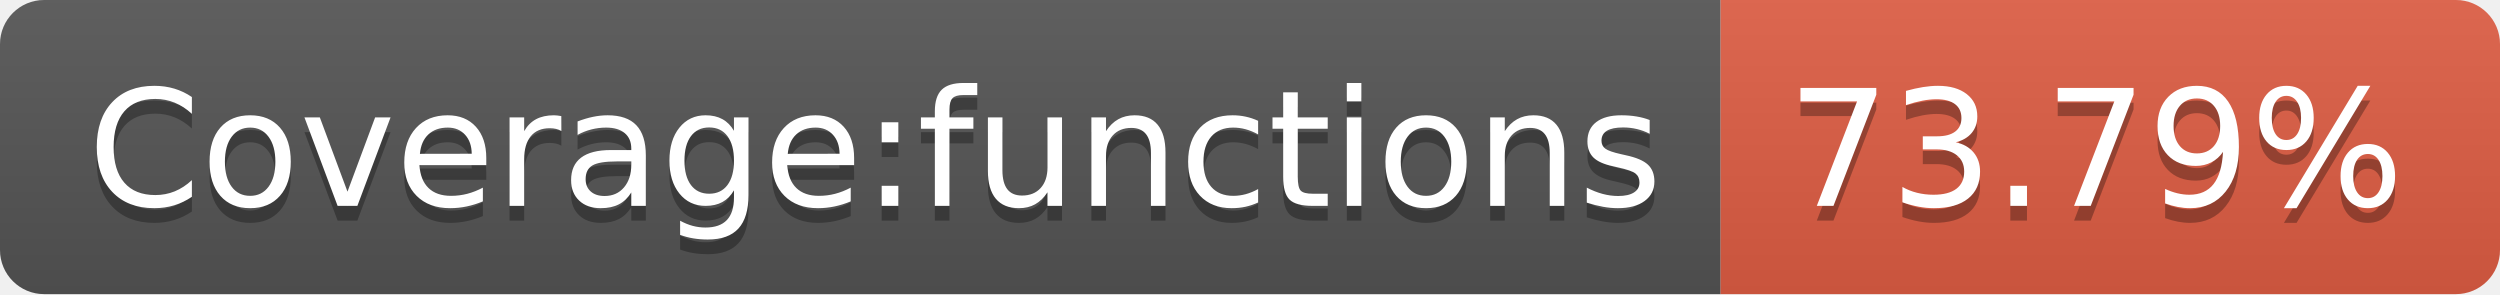
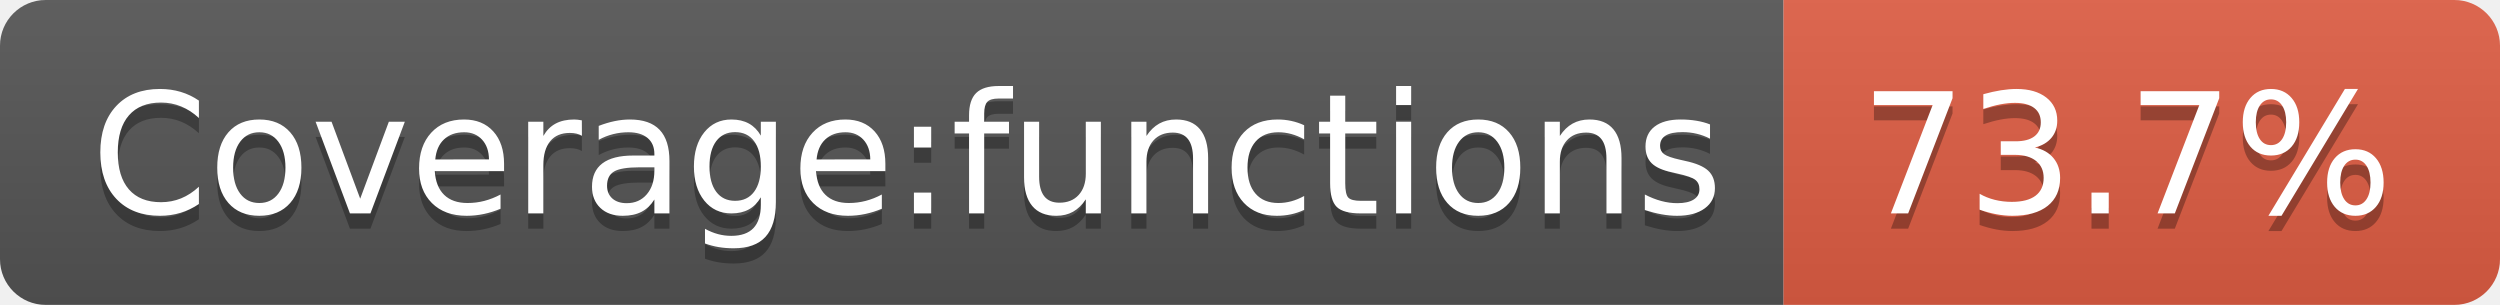
- <svg xmlns="http://www.w3.org/2000/svg" width="170" height="20">
+ <svg xmlns="http://www.w3.org/2000/svg" width="164" height="20">
  <linearGradient id="s" x2="0" y2="100%">
    <stop offset="0" stop-color="#bbb" stop-opacity=".1" />
    <stop offset="1" stop-opacity=".1" />
  </linearGradient>
  <clipPath id="r">
-     <rect width="170" height="20" rx="3" fill="#fff" />
+     <rect width="164" height="20" rx="3" fill="#fff" />
  </clipPath>
  <g clip-path="url(#r)">
    <rect width="117" height="20" fill="#555" />
-     <rect x="117" width="53" height="20" fill="#e05d44" />
-     <rect width="170" height="20" fill="url(#s)" />
+     <rect x="117" width="47" height="20" fill="#e05d44" />
+     <rect width="164" height="20" fill="url(#s)" />
  </g>
  <g fill="#fff" text-anchor="middle" font-family="Verdana,Geneva,DejaVu Sans,sans-serif" text-rendering="geometricPrecision" font-size="110">
    <text x="595" y="150" fill="#010101" fill-opacity=".3" transform="scale(.1)" textLength="1070">Coverage:functions</text>
    <text x="595" y="140" transform="scale(.1)" textLength="1070">Coverage:functions</text>
-     <text x="1425" y="150" fill="#010101" fill-opacity=".3" transform="scale(.1)" textLength="430">73.79%</text>
-     <text x="1425" y="140" transform="scale(.1)" textLength="430">73.79%</text>
+     <text x="1395" y="150" fill="#010101" fill-opacity=".3" transform="scale(.1)" textLength="370">73.7%</text>
+     <text x="1395" y="140" transform="scale(.1)" textLength="370">73.7%</text>
  </g>
</svg>
